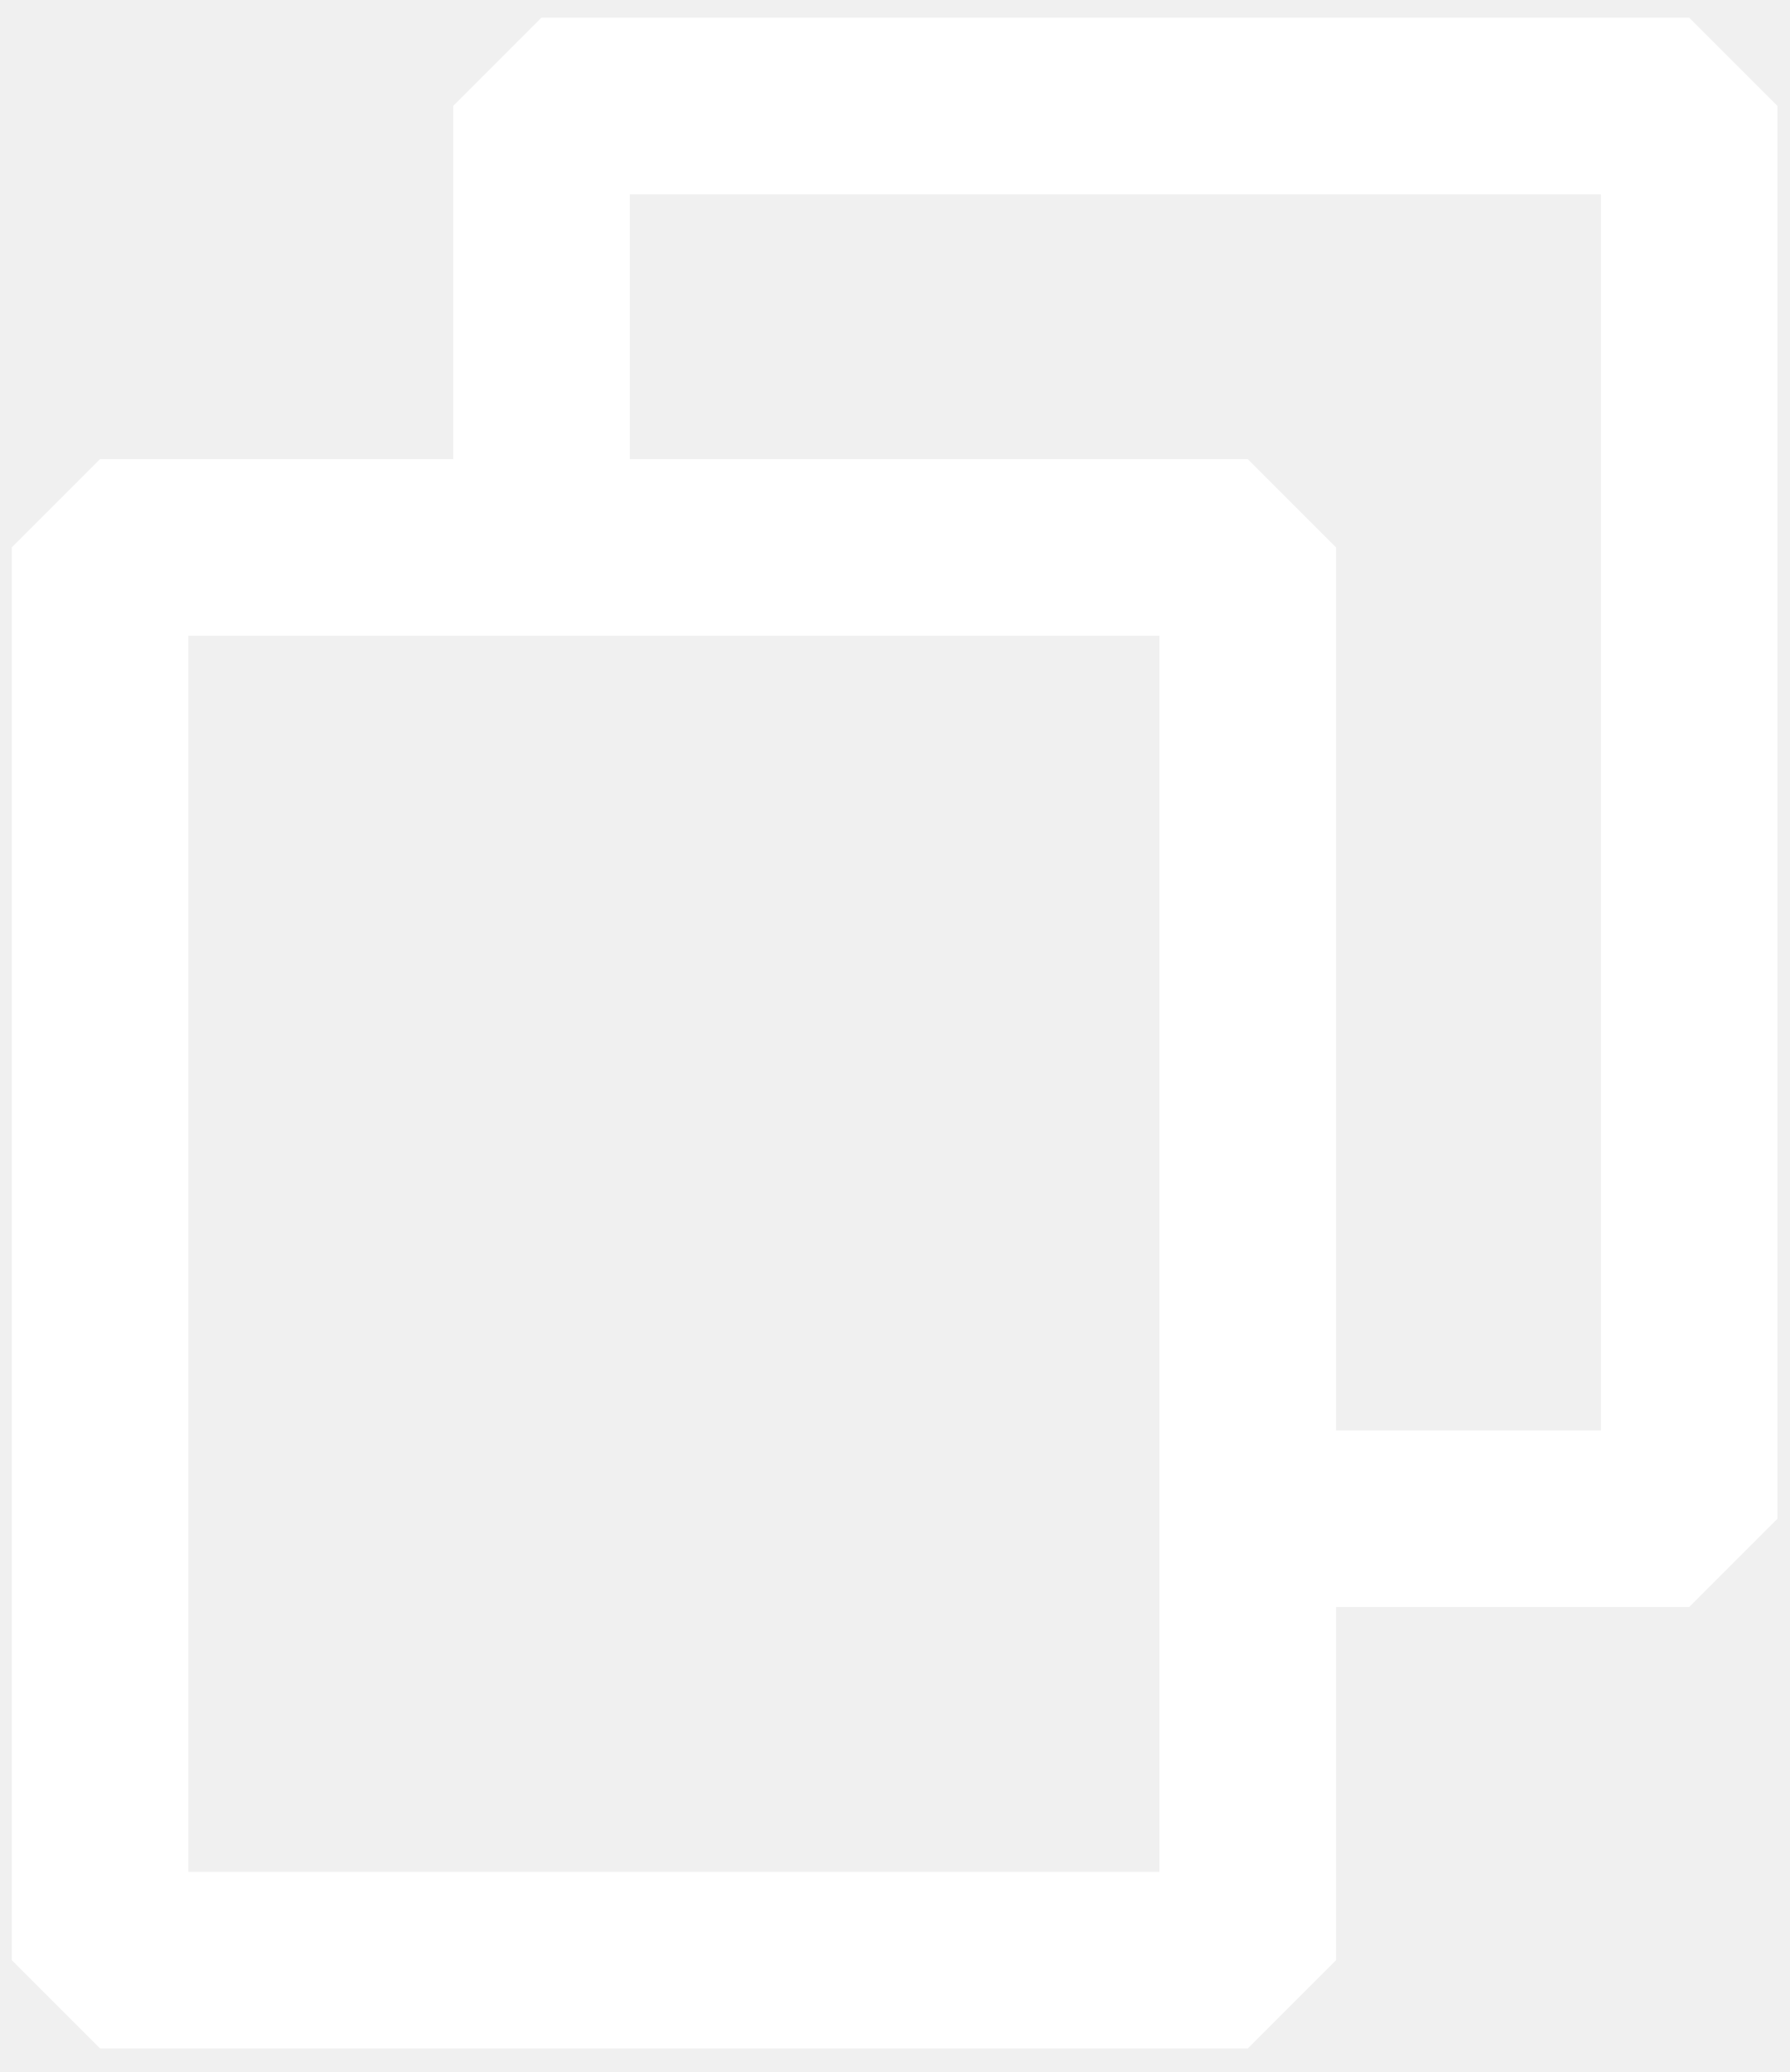
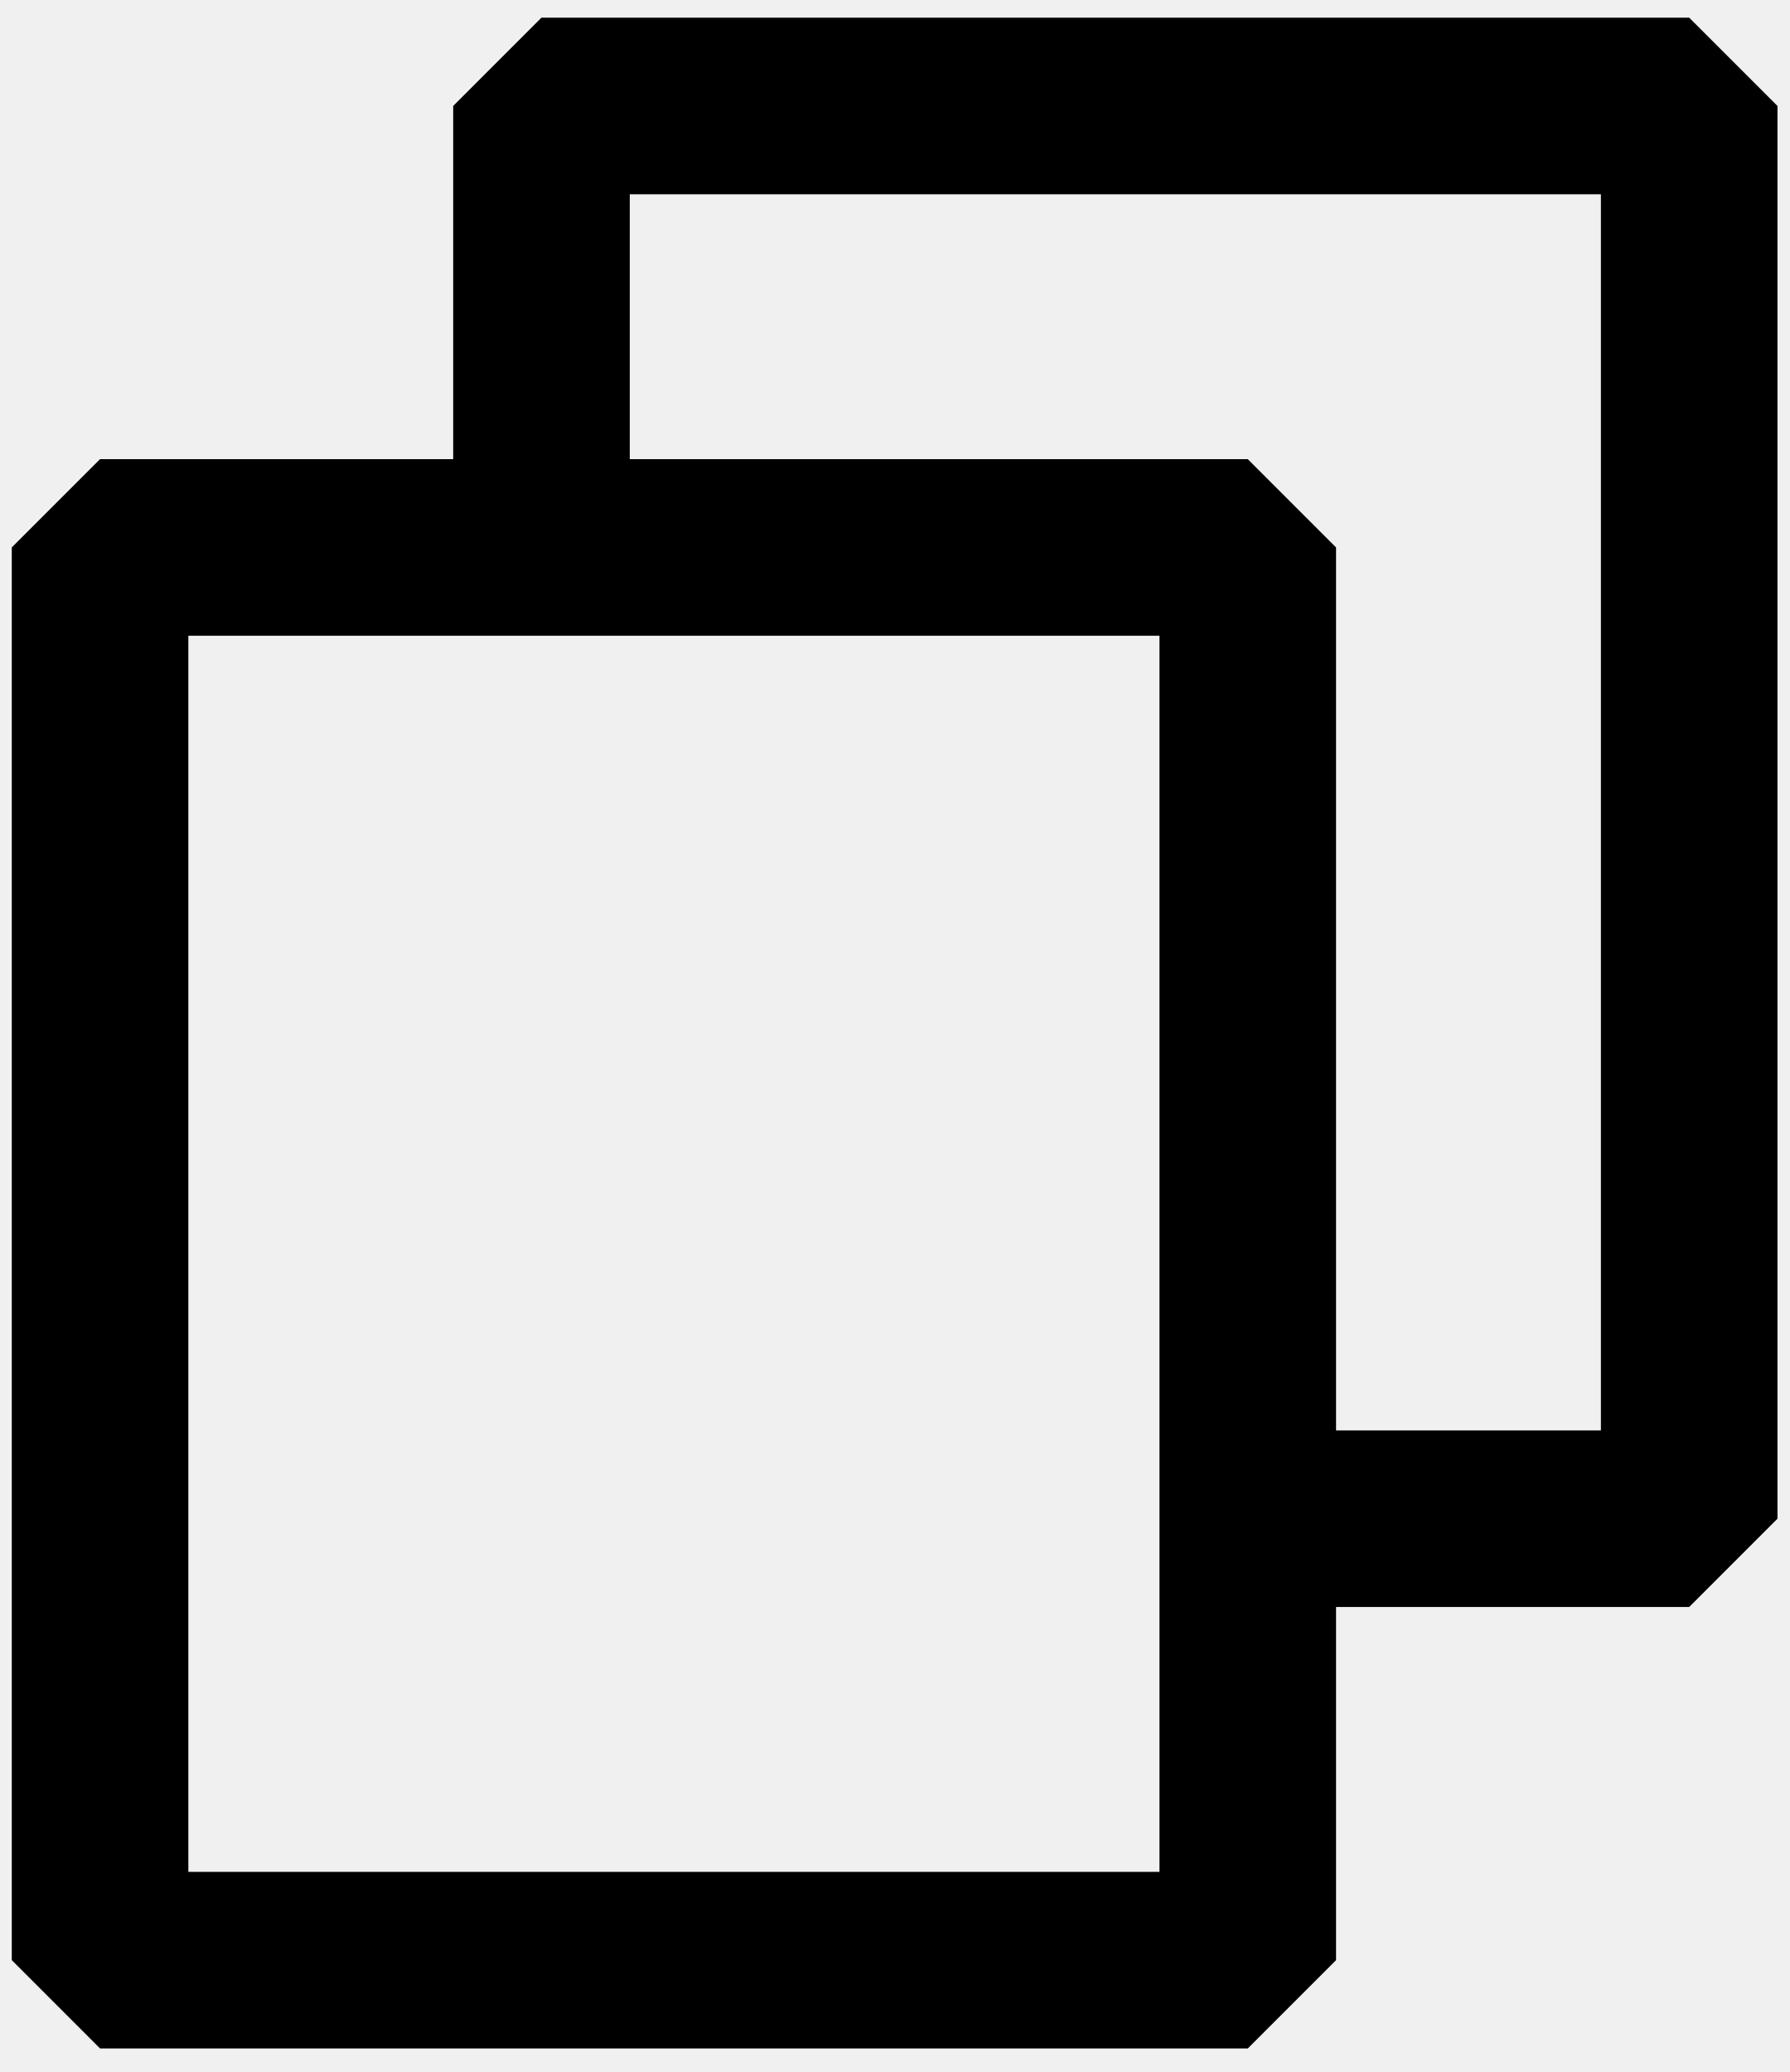
- <svg xmlns="http://www.w3.org/2000/svg" width="38" height="44" viewBox="0 0 38 44" fill="none">
-   <path fill-rule="evenodd" clip-rule="evenodd" d="M37.75 32.25V2.25L35.875 0.375H11.5L9.625 2.25V9.75H2.125L0.25 11.625V41.625L2.125 43.5H26.5L28.375 41.625V34.125H35.875L37.75 32.25ZM28.375 30.375V11.625L26.5 9.75H13.375V4.125H34V30.375H28.375ZM4 13.5H24.625V39.75H4V13.5Z" fill="#fff" />
+ <svg xmlns="http://www.w3.org/2000/svg" width="38" height="44" viewBox="0 0 38 44" fill="black">
+   <path fill-rule="evenodd" clip-rule="evenodd" d="M37.75 32.25V2.25L35.875 0.375H11.5L9.625 2.25V9.75H2.125L0.25 11.625V41.625L2.125 43.5H26.5L28.375 41.625V34.125H35.875L37.75 32.25ZM28.375 30.375V11.625L26.5 9.75H13.375V4.125H34V30.375H28.375ZM4 13.5H24.625V39.75H4V13.5Z" />
</svg>
